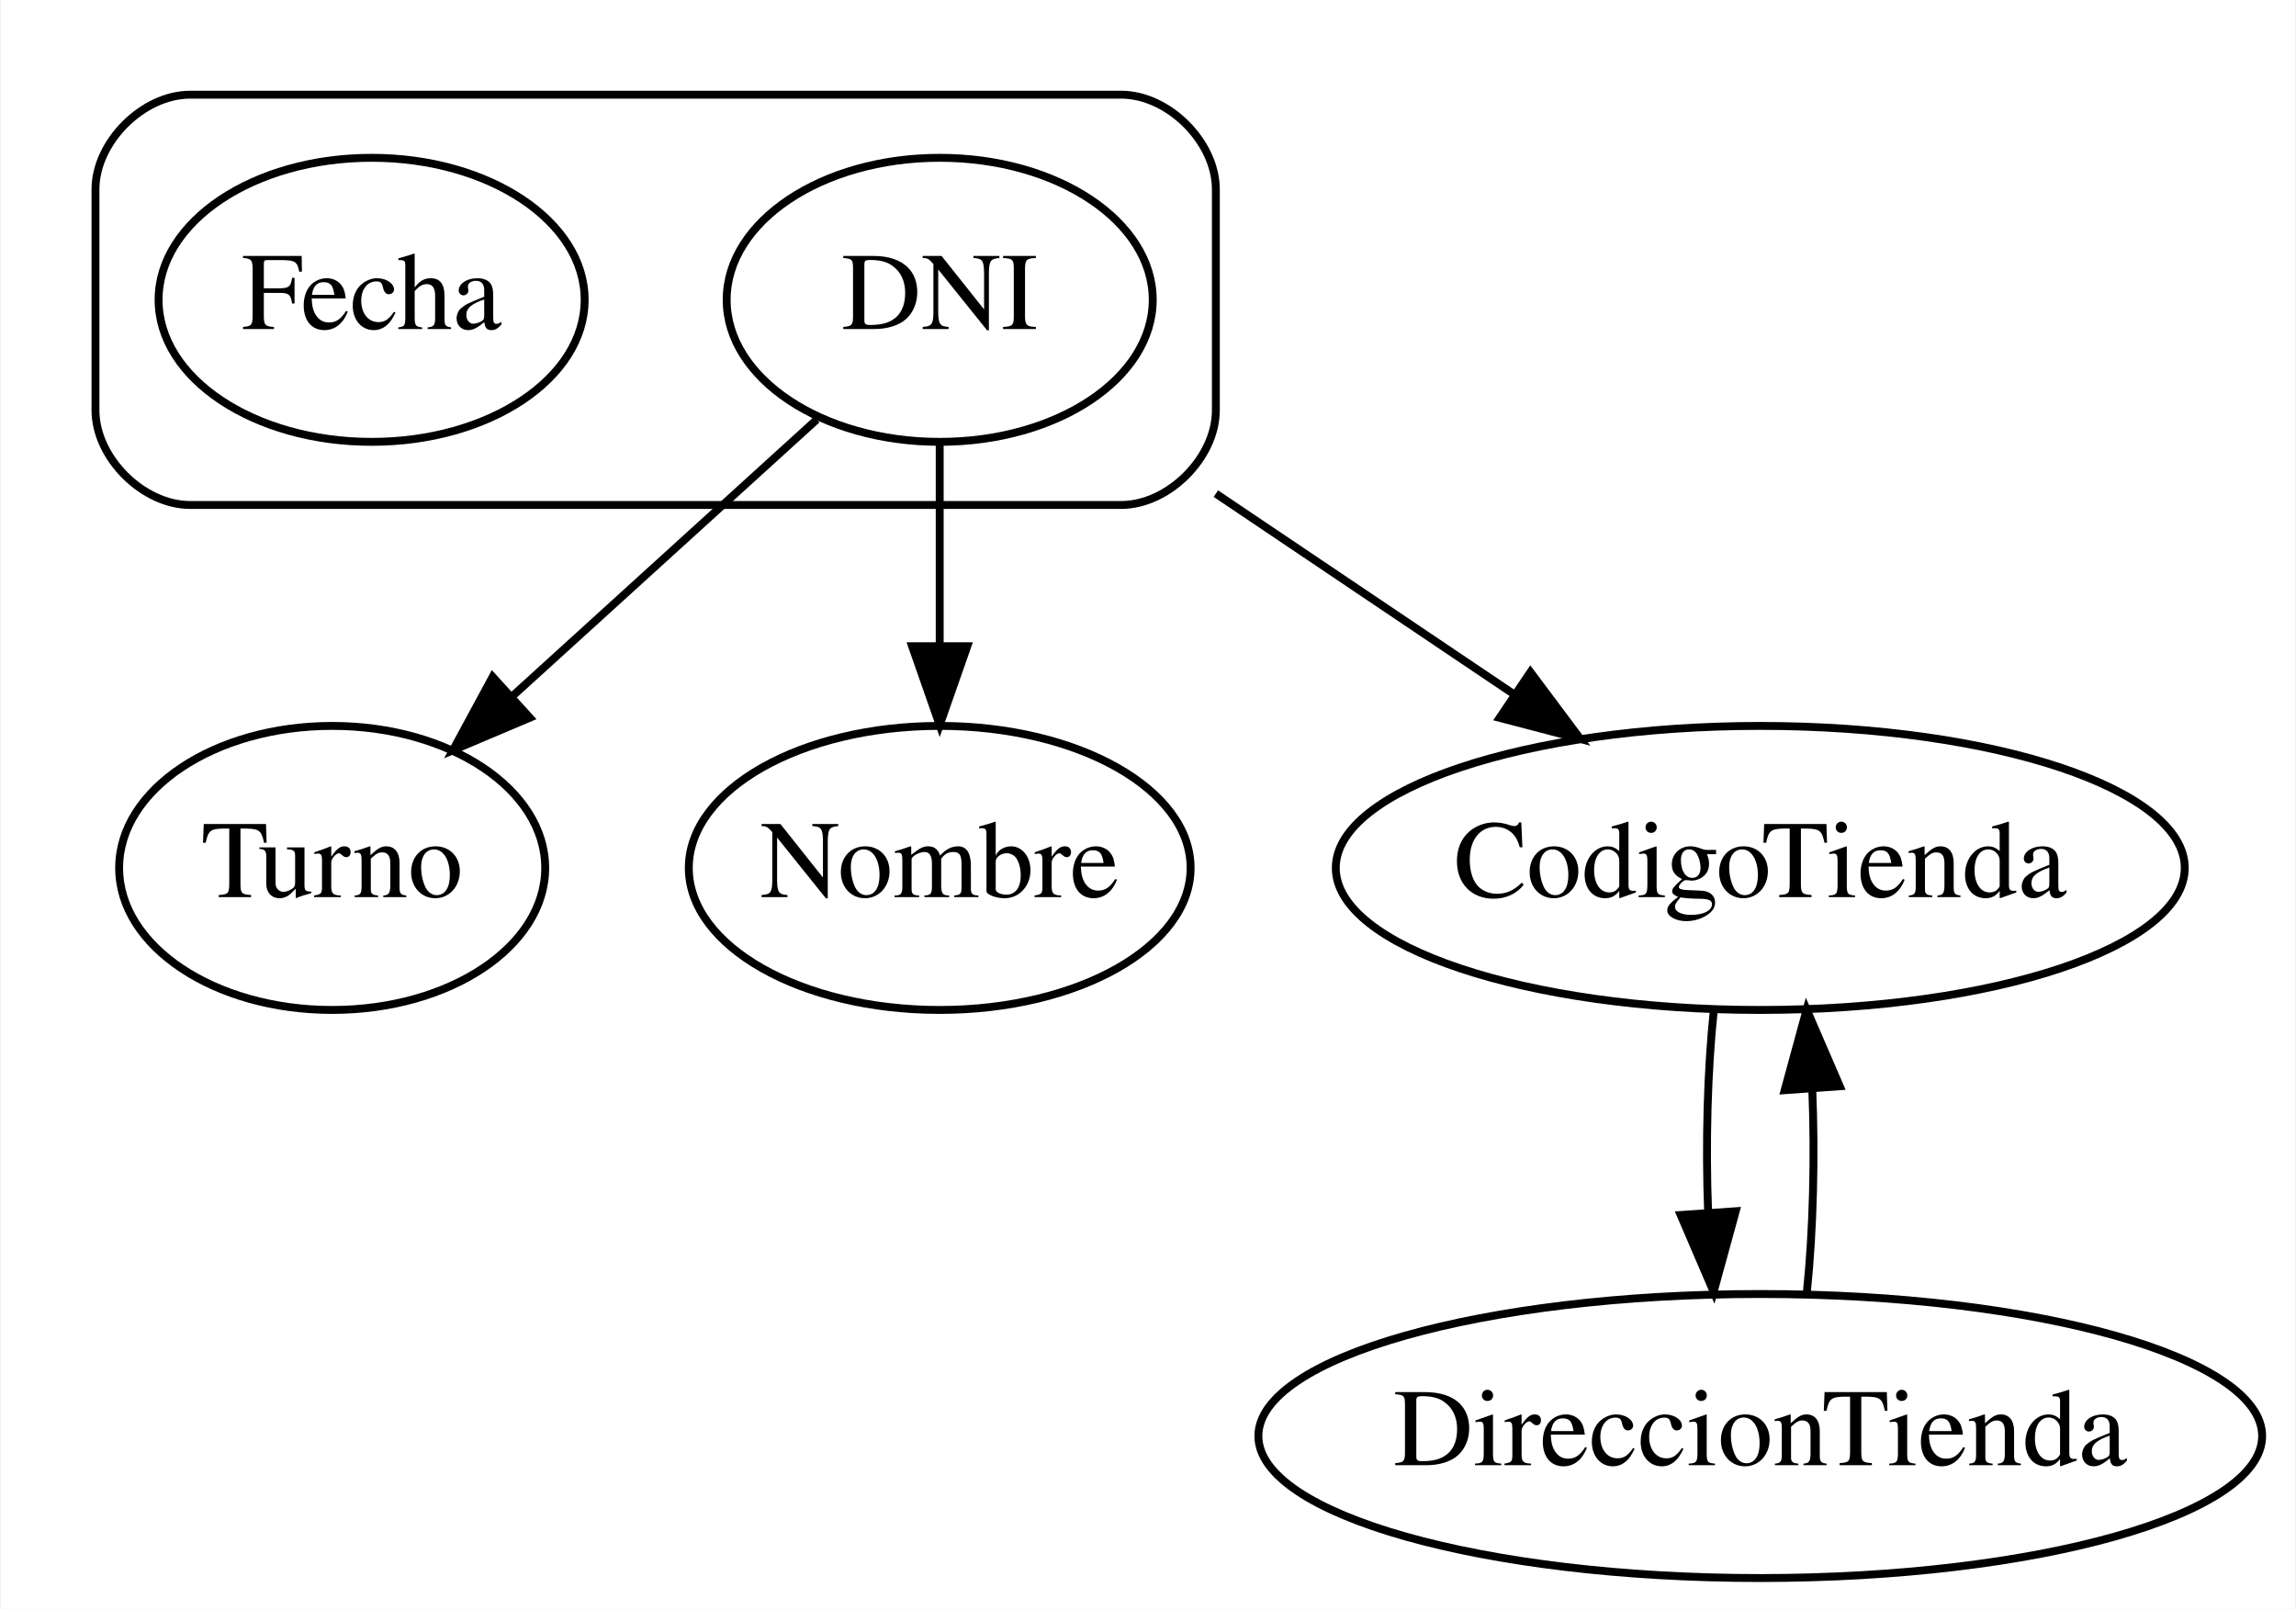
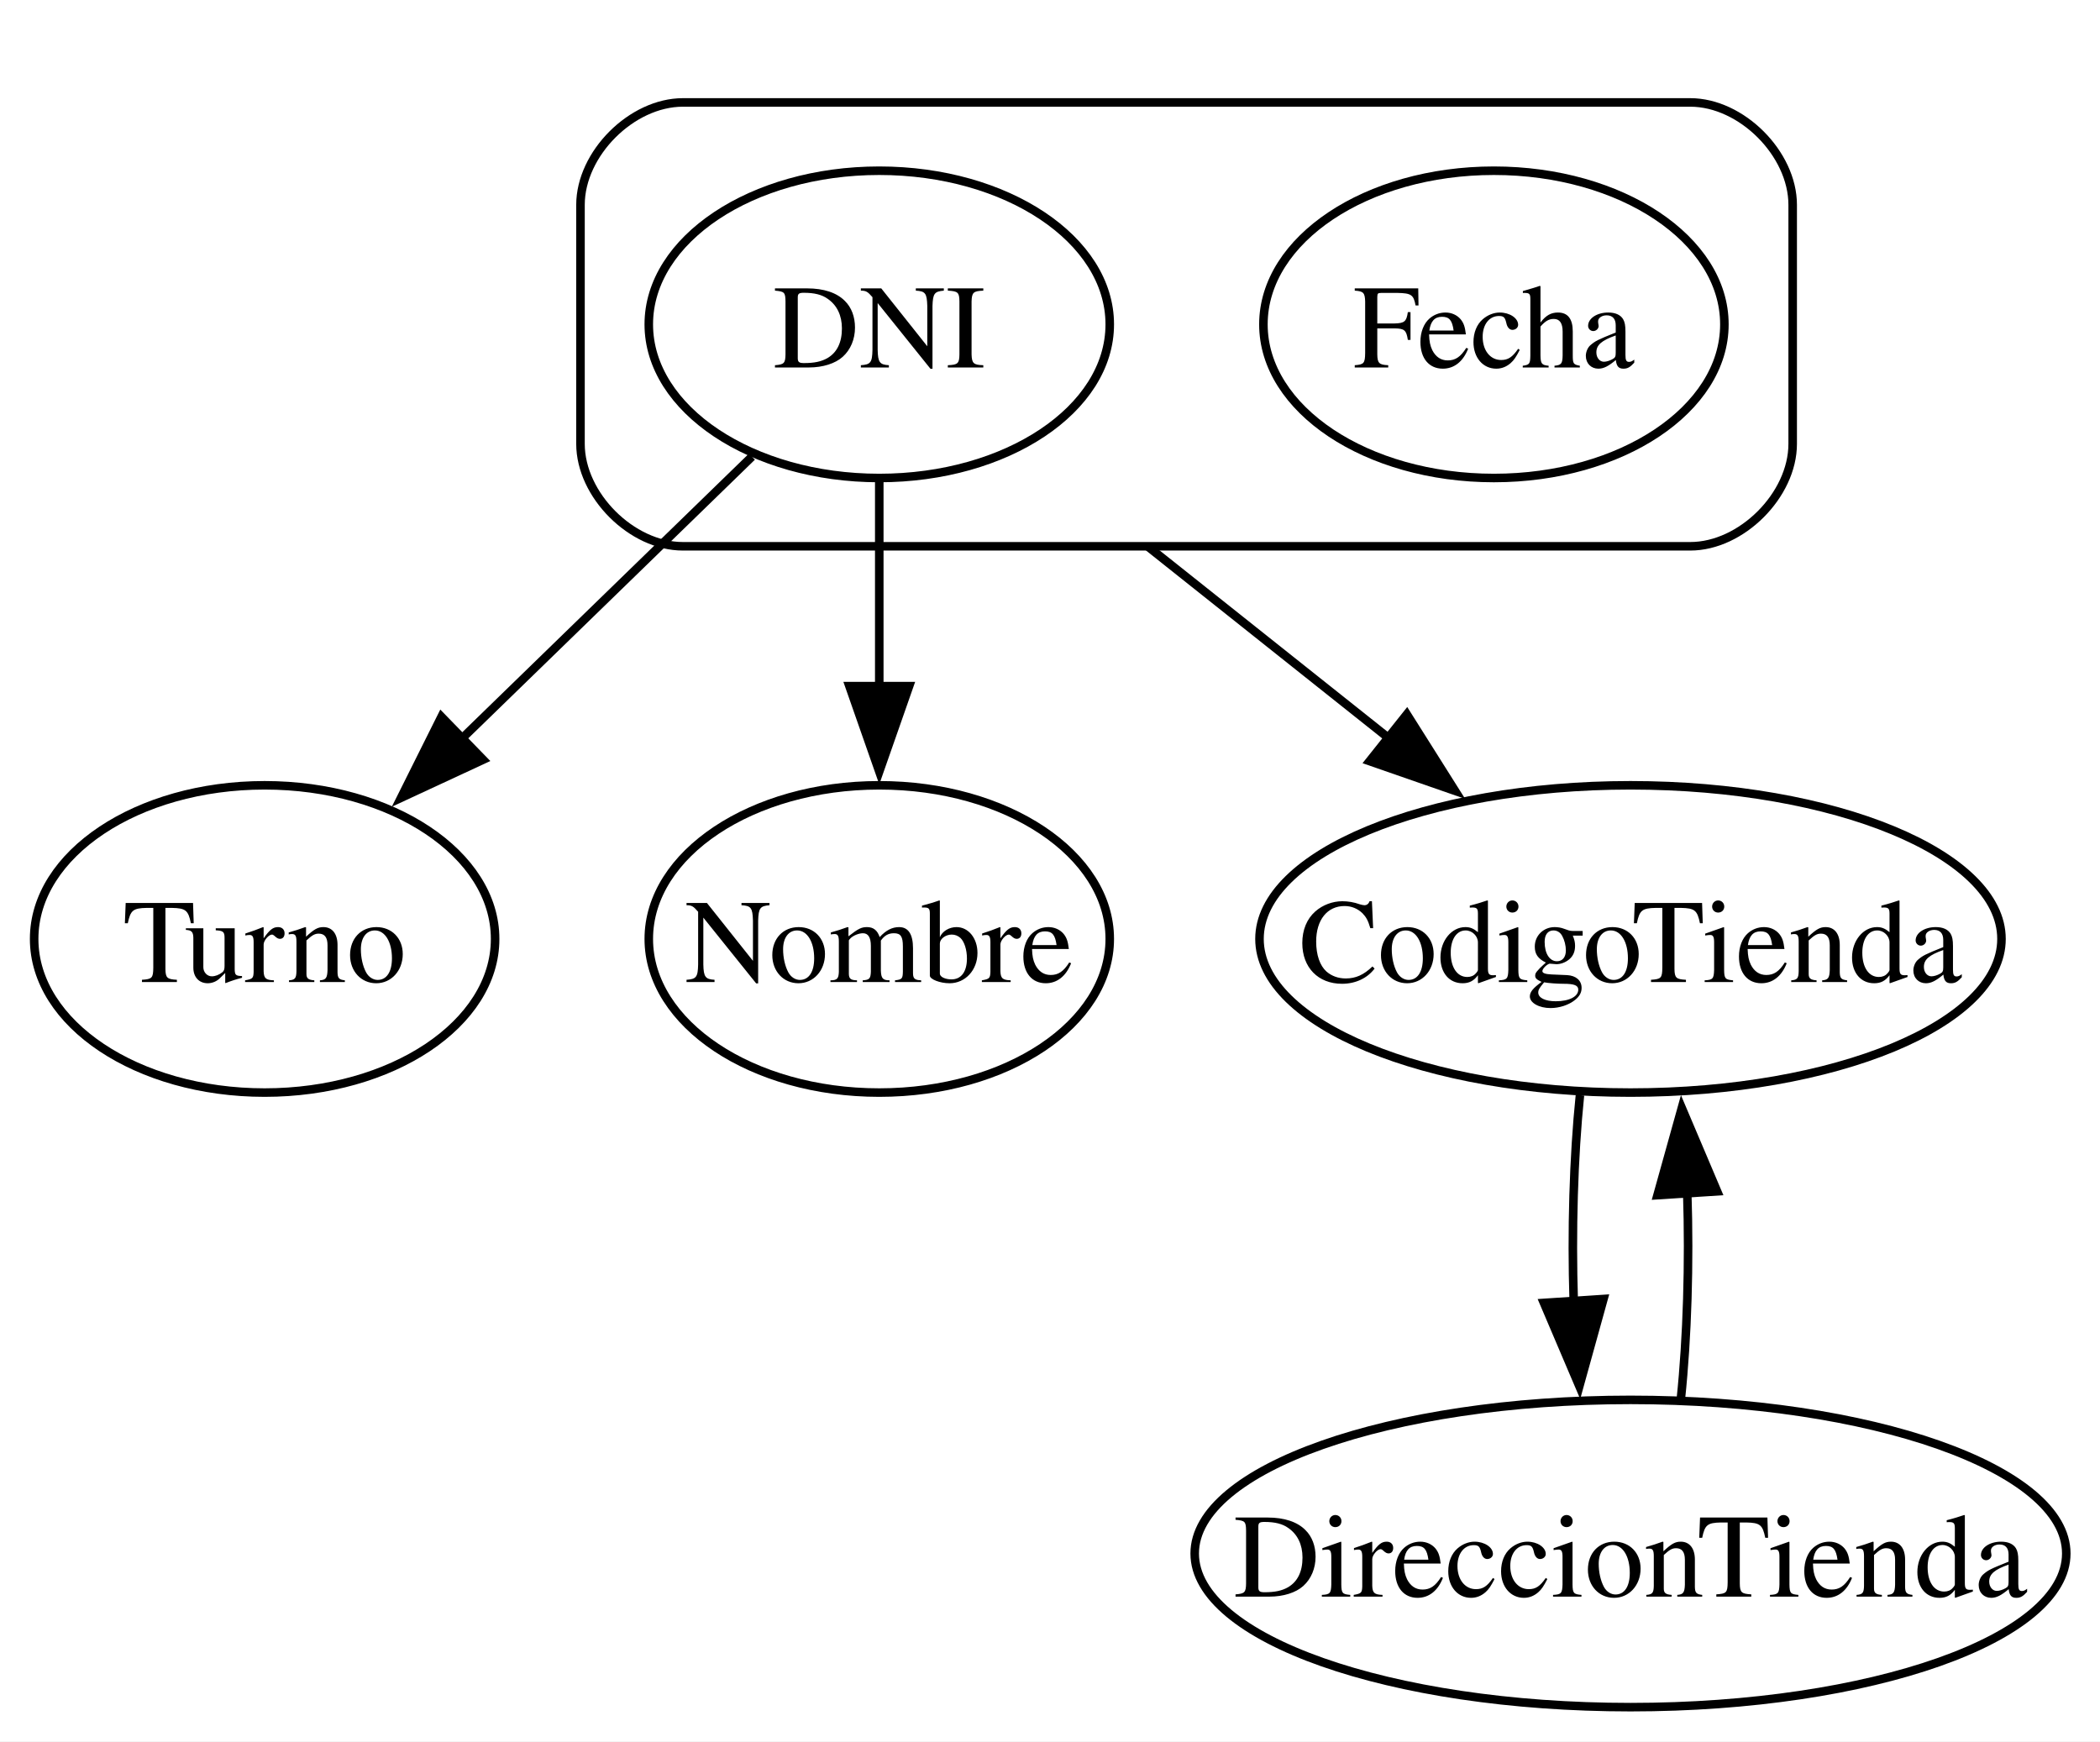
- <svg xmlns="http://www.w3.org/2000/svg" width="291pt" height="204pt" viewBox="0.00 0.00 290.80 204.00">
+ <svg xmlns="http://www.w3.org/2000/svg" width="246pt" height="204pt" viewBox="0.00 0.00 246.00 204.00">
  <g id="graph0" class="graph" transform="scale(1 1) rotate(0) translate(4 200)">
-     <polygon fill="white" stroke="transparent" points="-4,4 -4,-200 286.8,-200 286.8,4 -4,4" />
+     <polygon fill="white" stroke="none" points="-4,4 -4,-200 242.05,-200 242.05,4 -4,4" />
    <g id="clust1" class="cluster">
-       <path fill="none" stroke="black" d="M20,-136C20,-136 138,-136 138,-136 144,-136 150,-142 150,-148 150,-148 150,-176 150,-176 150,-182 144,-188 138,-188 138,-188 20,-188 20,-188 14,-188 8,-182 8,-176 8,-176 8,-148 8,-148 8,-142 14,-136 20,-136" />
+       <path fill="none" stroke="black" d="M76,-136C76,-136 194,-136 194,-136 200,-136 206,-142 206,-148 206,-148 206,-176 206,-176 206,-182 200,-188 194,-188 194,-188 76,-188 76,-188 70,-188 64,-182 64,-176 64,-176 64,-148 64,-148 64,-142 70,-136 76,-136" />
    </g>
    <g id="node1" class="node">
-       <ellipse fill="none" stroke="black" cx="115" cy="-162" rx="27" ry="18" />
-       <text text-anchor="middle" x="115" y="-158.3" font-family="Times,serif" font-size="14.00">DNI</text>
+       <ellipse fill="none" stroke="black" cx="99" cy="-162" rx="27" ry="18" />
+       <text xml:space="preserve" text-anchor="middle" x="99" y="-156.95" font-family="Times,serif" font-size="14.00">DNI</text>
    </g>
    <g id="node3" class="node">
-       <ellipse fill="none" stroke="black" cx="38" cy="-90" rx="27" ry="18" />
-       <text text-anchor="middle" x="38" y="-86.3" font-family="Times,serif" font-size="14.00">Turno</text>
+       <ellipse fill="none" stroke="black" cx="27" cy="-90" rx="27" ry="18" />
+       <text xml:space="preserve" text-anchor="middle" x="27" y="-84.95" font-family="Times,serif" font-size="14.00">Turno</text>
    </g>
    <g id="edge1" class="edge">
-       <path fill="none" stroke="black" d="M99.42,-146.83C88.39,-136.81 73.41,-123.19 61.01,-111.92" />
-       <polygon fill="black" stroke="black" points="63.05,-109.04 53.3,-104.91 58.34,-114.22 63.05,-109.04" />
+       <path fill="none" stroke="black" d="M84.08,-146.5C74.23,-136.92 61.14,-124.19 49.97,-113.34" />
+       <polygon fill="black" stroke="black" points="52.59,-111 42.98,-106.54 47.71,-116.02 52.59,-111" />
    </g>
    <g id="node4" class="node">
-       <ellipse fill="none" stroke="black" cx="115" cy="-90" rx="31.8" ry="18" />
-       <text text-anchor="middle" x="115" y="-86.3" font-family="Times,serif" font-size="14.00">Nombre</text>
+       <ellipse fill="none" stroke="black" cx="99" cy="-90" rx="27" ry="18" />
+       <text xml:space="preserve" text-anchor="middle" x="99" y="-84.95" font-family="Times,serif" font-size="14.00">Nombre</text>
    </g>
    <g id="edge2" class="edge">
-       <path fill="none" stroke="black" d="M115,-143.7C115,-135.98 115,-126.71 115,-118.11" />
-       <polygon fill="black" stroke="black" points="118.5,-118.1 115,-108.1 111.5,-118.1 118.5,-118.1" />
+       <path fill="none" stroke="black" d="M99,-143.7C99,-136.41 99,-127.73 99,-119.54" />
+       <polygon fill="black" stroke="black" points="102.5,-119.62 99,-109.62 95.5,-119.62 102.5,-119.62" />
    </g>
    <g id="node5" class="node">
-       <ellipse fill="none" stroke="black" cx="219" cy="-90" rx="53.8" ry="18" />
-       <text text-anchor="middle" x="219" y="-86.3" font-family="Times,serif" font-size="14.00">CodigoTienda</text>
+       <ellipse fill="none" stroke="black" cx="187" cy="-90" rx="43.46" ry="18" />
+       <text xml:space="preserve" text-anchor="middle" x="187" y="-84.95" font-family="Times,serif" font-size="14.00">CodigoTienda</text>
    </g>
    <g id="edge3" class="edge">
-       <path fill="none" stroke="black" d="M150,-137.44C162.27,-129.19 175.96,-119.97 187.89,-111.94" />
-       <polygon fill="black" stroke="black" points="189.87,-114.82 196.21,-106.34 185.96,-109.02 189.87,-114.82" />
+       <path fill="none" stroke="black" d="M130.43,-136C139.68,-128.64 149.75,-120.63 158.8,-113.43" />
+       <polygon fill="black" stroke="black" points="160.8,-116.31 166.45,-107.35 156.44,-110.83 160.8,-116.31" />
    </g>
    <g id="node2" class="node">
-       <ellipse fill="none" stroke="black" cx="43" cy="-162" rx="27" ry="18" />
-       <text text-anchor="middle" x="43" y="-158.3" font-family="Times,serif" font-size="14.00">Fecha</text>
+       <ellipse fill="none" stroke="black" cx="171" cy="-162" rx="27" ry="18" />
+       <text xml:space="preserve" text-anchor="middle" x="171" y="-156.95" font-family="Times,serif" font-size="14.00">Fecha</text>
    </g>
    <g id="node6" class="node">
-       <ellipse fill="none" stroke="black" cx="219" cy="-18" rx="63.61" ry="18" />
-       <text text-anchor="middle" x="219" y="-14.3" font-family="Times,serif" font-size="14.00">DireccionTienda</text>
+       <ellipse fill="none" stroke="black" cx="187" cy="-18" rx="51.05" ry="18" />
+       <text xml:space="preserve" text-anchor="middle" x="187" y="-12.95" font-family="Times,serif" font-size="14.00">DireccionTienda</text>
    </g>
    <g id="edge4" class="edge">
-       <path fill="none" stroke="black" d="M213.12,-72.05C212.3,-64.35 212.06,-55.03 212.39,-46.36" />
-       <polygon fill="black" stroke="black" points="215.89,-46.49 213.09,-36.28 208.91,-46.01 215.89,-46.49" />
+       <path fill="none" stroke="black" d="M181.08,-71.7C180.33,-64.41 180.09,-55.73 180.35,-47.54" />
+       <polygon fill="black" stroke="black" points="183.84,-47.82 181.01,-37.61 176.86,-47.36 183.84,-47.82" />
    </g>
    <g id="edge5" class="edge">
-       <path fill="none" stroke="black" d="M224.91,-36.28C225.71,-44.03 225.94,-53.36 225.59,-62.01" />
-       <polygon fill="black" stroke="black" points="222.09,-61.83 224.88,-72.05 229.08,-62.33 222.09,-61.83" />
+       <path fill="none" stroke="black" d="M192.9,-36.1C193.66,-43.37 193.91,-52.04 193.65,-60.24" />
+       <polygon fill="black" stroke="black" points="190.16,-59.98 193.01,-70.19 197.15,-60.43 190.16,-59.98" />
    </g>
  </g>
</svg>
